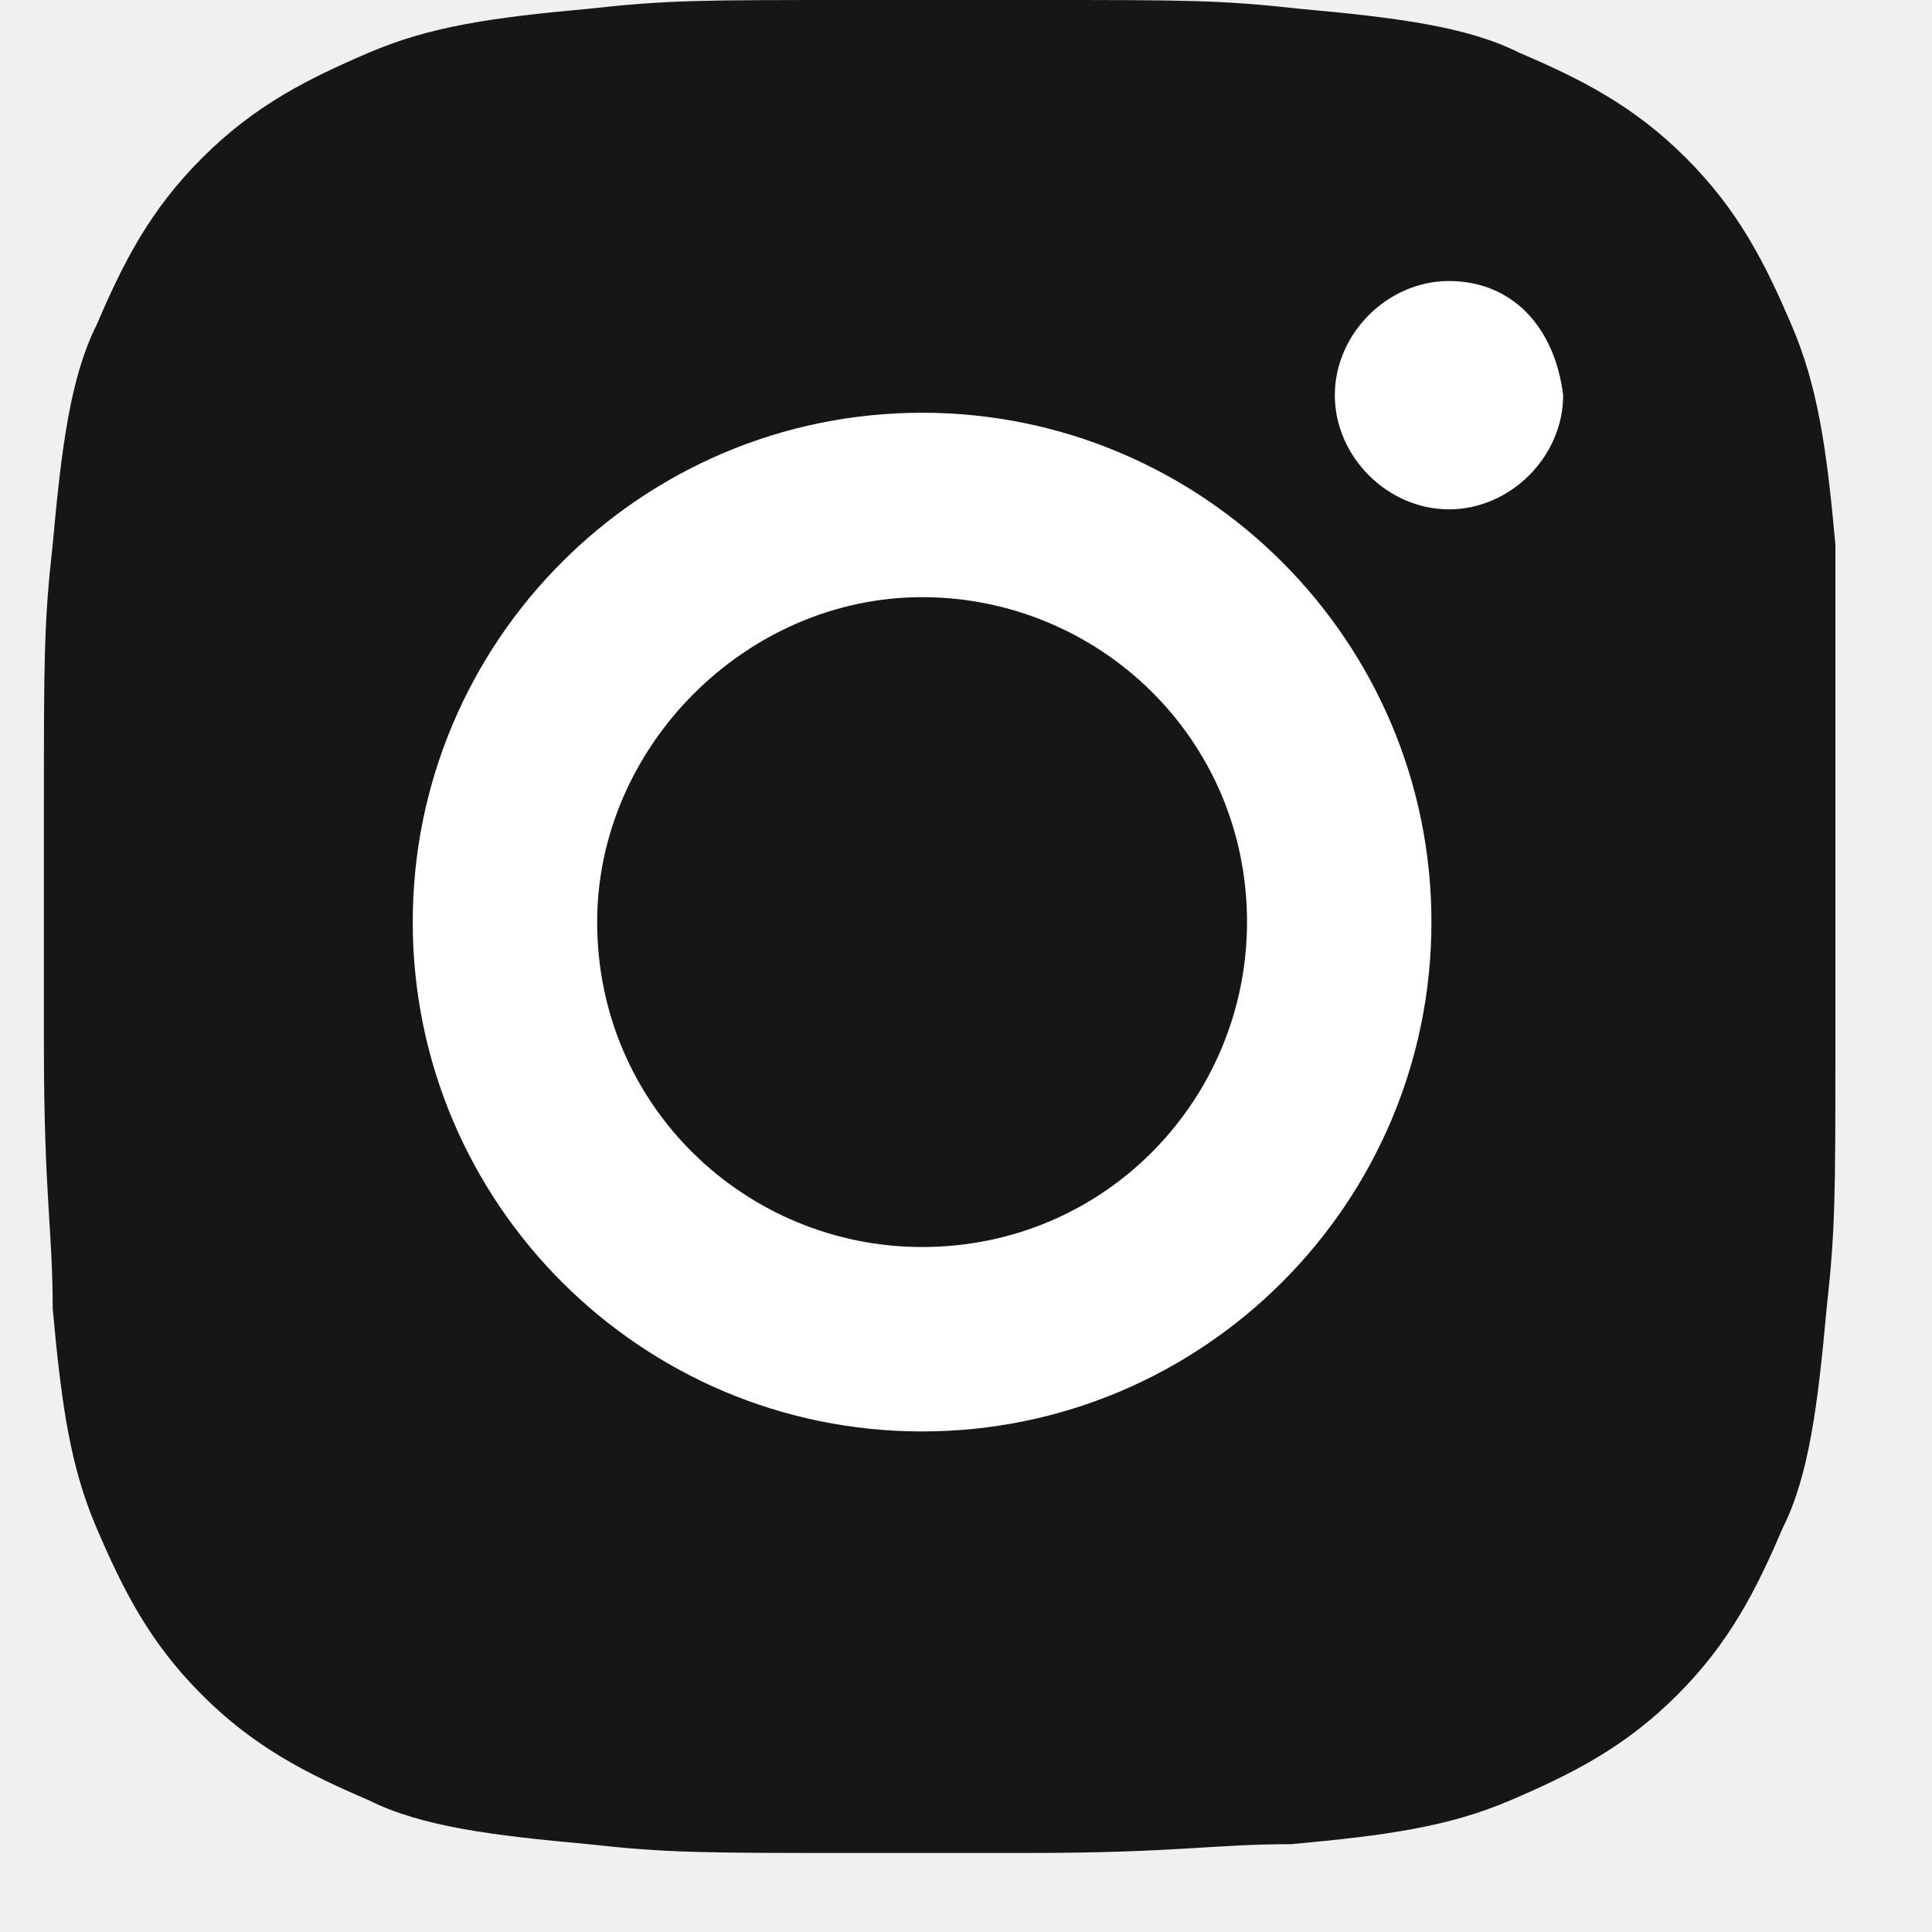
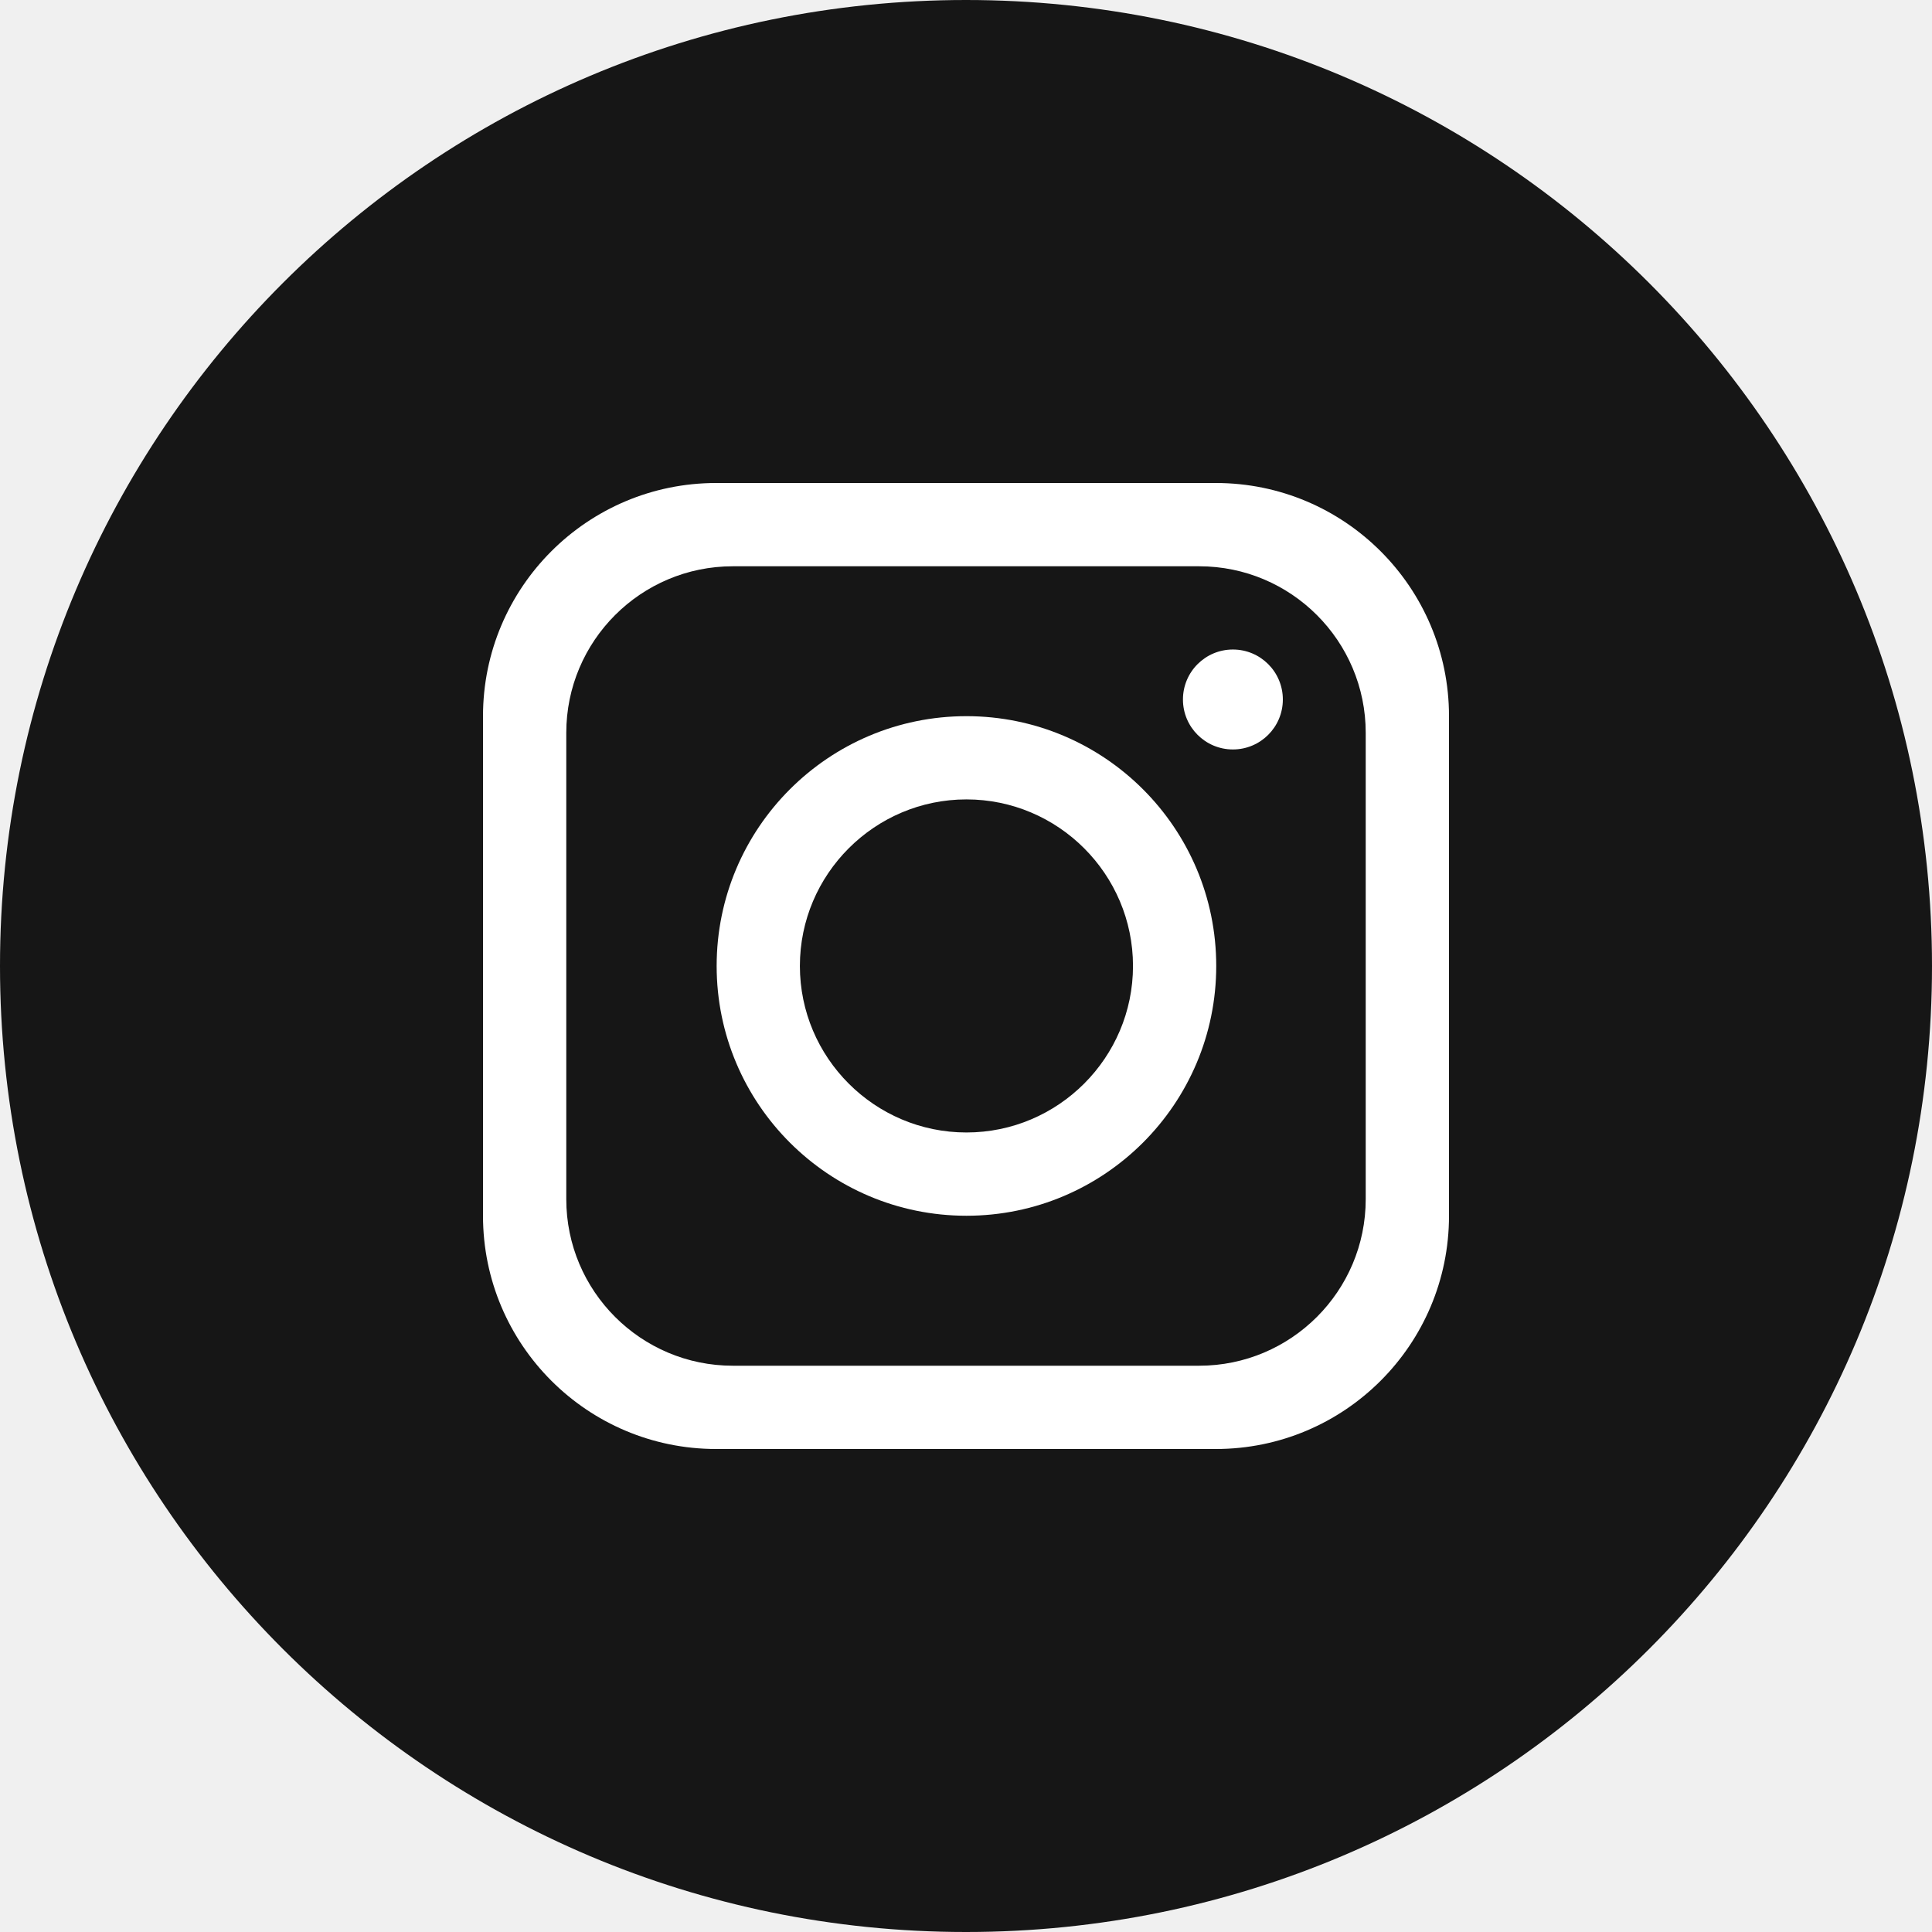
- <svg xmlns="http://www.w3.org/2000/svg" viewBox="0 0 22 22" width="22" height="22">
-   <path d="M11.8,0c1.7,0,2.1,0,3,0.1c1.1,0.1,1.9,0.2,2.5,0.5c0.7,0.3,1.3,0.6,1.9,1.2c0.6,0.6,0.9,1.2,1.2,1.9     c0.3,0.7,0.4,1.4,0.5,2.5c0,0.3,0,0.5,0,0.7l0,0.2c0,0.5,0,1,0,2.1l0,0.5     c0,0.1,0,0.2,0,0.3v1.1c0,0.1,0,0.2,0,0.3l0,0.5     c0,1.7,0,2.1-0.1,3c-0.1,1.1-0.2,1.9-0.5,2.5c-0.3,0.7-0.6,1.3-1.2,1.9     c-0.6,0.6-1.2,0.9-1.9,1.2c-0.7,0.3-1.4,0.4-2.5,0.5     c-0.9,0-1.3,0.1-3,0.1h-2c-1.7,0-2.1,0-3-0.1     c-1.1-0.1-1.9-0.2-2.5-0.5c-0.7-0.3-1.3-0.6-1.9-1.2     c-0.6-0.6-0.9-1.2-1.2-1.9c-0.3-0.7-0.4-1.4-0.5-2.5     c0-0.9-0.1-1.3-0.1-3V9.2     c0-1.7,0-2.1,0.1-3c0.1-1.1,0.2-1.9,0.5-2.5     c0.3-0.7,0.6-1.3,1.2-1.9c0.6-0.6,1.2-0.9,1.9-1.2     c0.7-0.3,1.4-0.4,2.5-0.5c0.9-0.1,1.3-0.1,3-0.1z" fill="#161616" />
-   <path fill="#ffffff" fill-rule="evenodd" clip-rule="evenodd" d="M10.5,4.7c-3.2,0-5.8,2.6-5.8,5.8     c0,3.2,2.6,5.8,5.8,5.8     c3.2,0,5.8-2.6,5.8-5.8     C16.3,7.3,13.7,4.7,10.5,4.7z     M10.5,6.8c2,0,3.7,1.6,3.7,3.7     c0,2-1.6,3.7-3.7,3.7     c-2,0-3.7-1.6-3.7-3.7     C6.8,8.5,8.5,6.8,10.5,6.8z     M16.5,3.2c-0.7,0-1.3,0.6-1.3,1.3     c0,0.7,0.6,1.3,1.3,1.3     s1.3-0.6,1.3-1.3     C17.7,3.7,17.2,3.2,16.5,3.2z" />
+ <svg xmlns="http://www.w3.org/2000/svg" width="48" height="48" viewBox="0 0 48 48" fill="none">
+   <path d="M48 24C48 37.255 37.255 48 24 48C10.745 48 0 37.255 0 24C0 10.745 10.745 0 24 0C37.255 0 48 10.745 48 24Z" fill="#161616" />
+   <path d="M30.207 12H17.793C14.595 12 12 14.594 12 17.793V30.207C12 33.406 14.595 36 17.793 36H30.207C33.406 36 36 33.406 36 30.207V17.793C36 14.595 33.406 12 30.207 12ZM33.931 29.793C33.931 32.077 32.077 33.931 29.793 33.931H18.207C15.923 33.931 14.069 32.077 14.069 29.793V18.207C14.069 15.923 15.923 14.069 18.207 14.069H29.793C32.077 14.069 33.931 15.923 33.931 18.207V29.793Z" fill="white" />
+   <path d="M24.011 17.793C20.585 17.793 17.805 20.573 17.805 23.999C17.805 27.425 20.585 30.205 24.011 30.205C27.437 30.205 30.217 27.425 30.217 23.999C30.217 20.573 27.437 17.793 24.011 17.793ZM24.011 28.136C21.731 28.136 19.873 26.279 19.873 23.999C19.873 21.719 21.731 19.861 24.011 19.861C26.291 19.861 28.149 21.719 28.149 23.999C28.149 26.279 26.291 28.136 24.011 28.136Z" fill="white" />
+   <path d="M30.631 18.62C31.317 18.62 31.872 18.064 31.872 17.379C31.872 16.693 31.317 16.137 30.631 16.137C29.945 16.137 29.39 16.693 29.39 17.379C29.39 18.064 29.945 18.62 30.631 18.62Z" fill="#fff" />
</svg>
